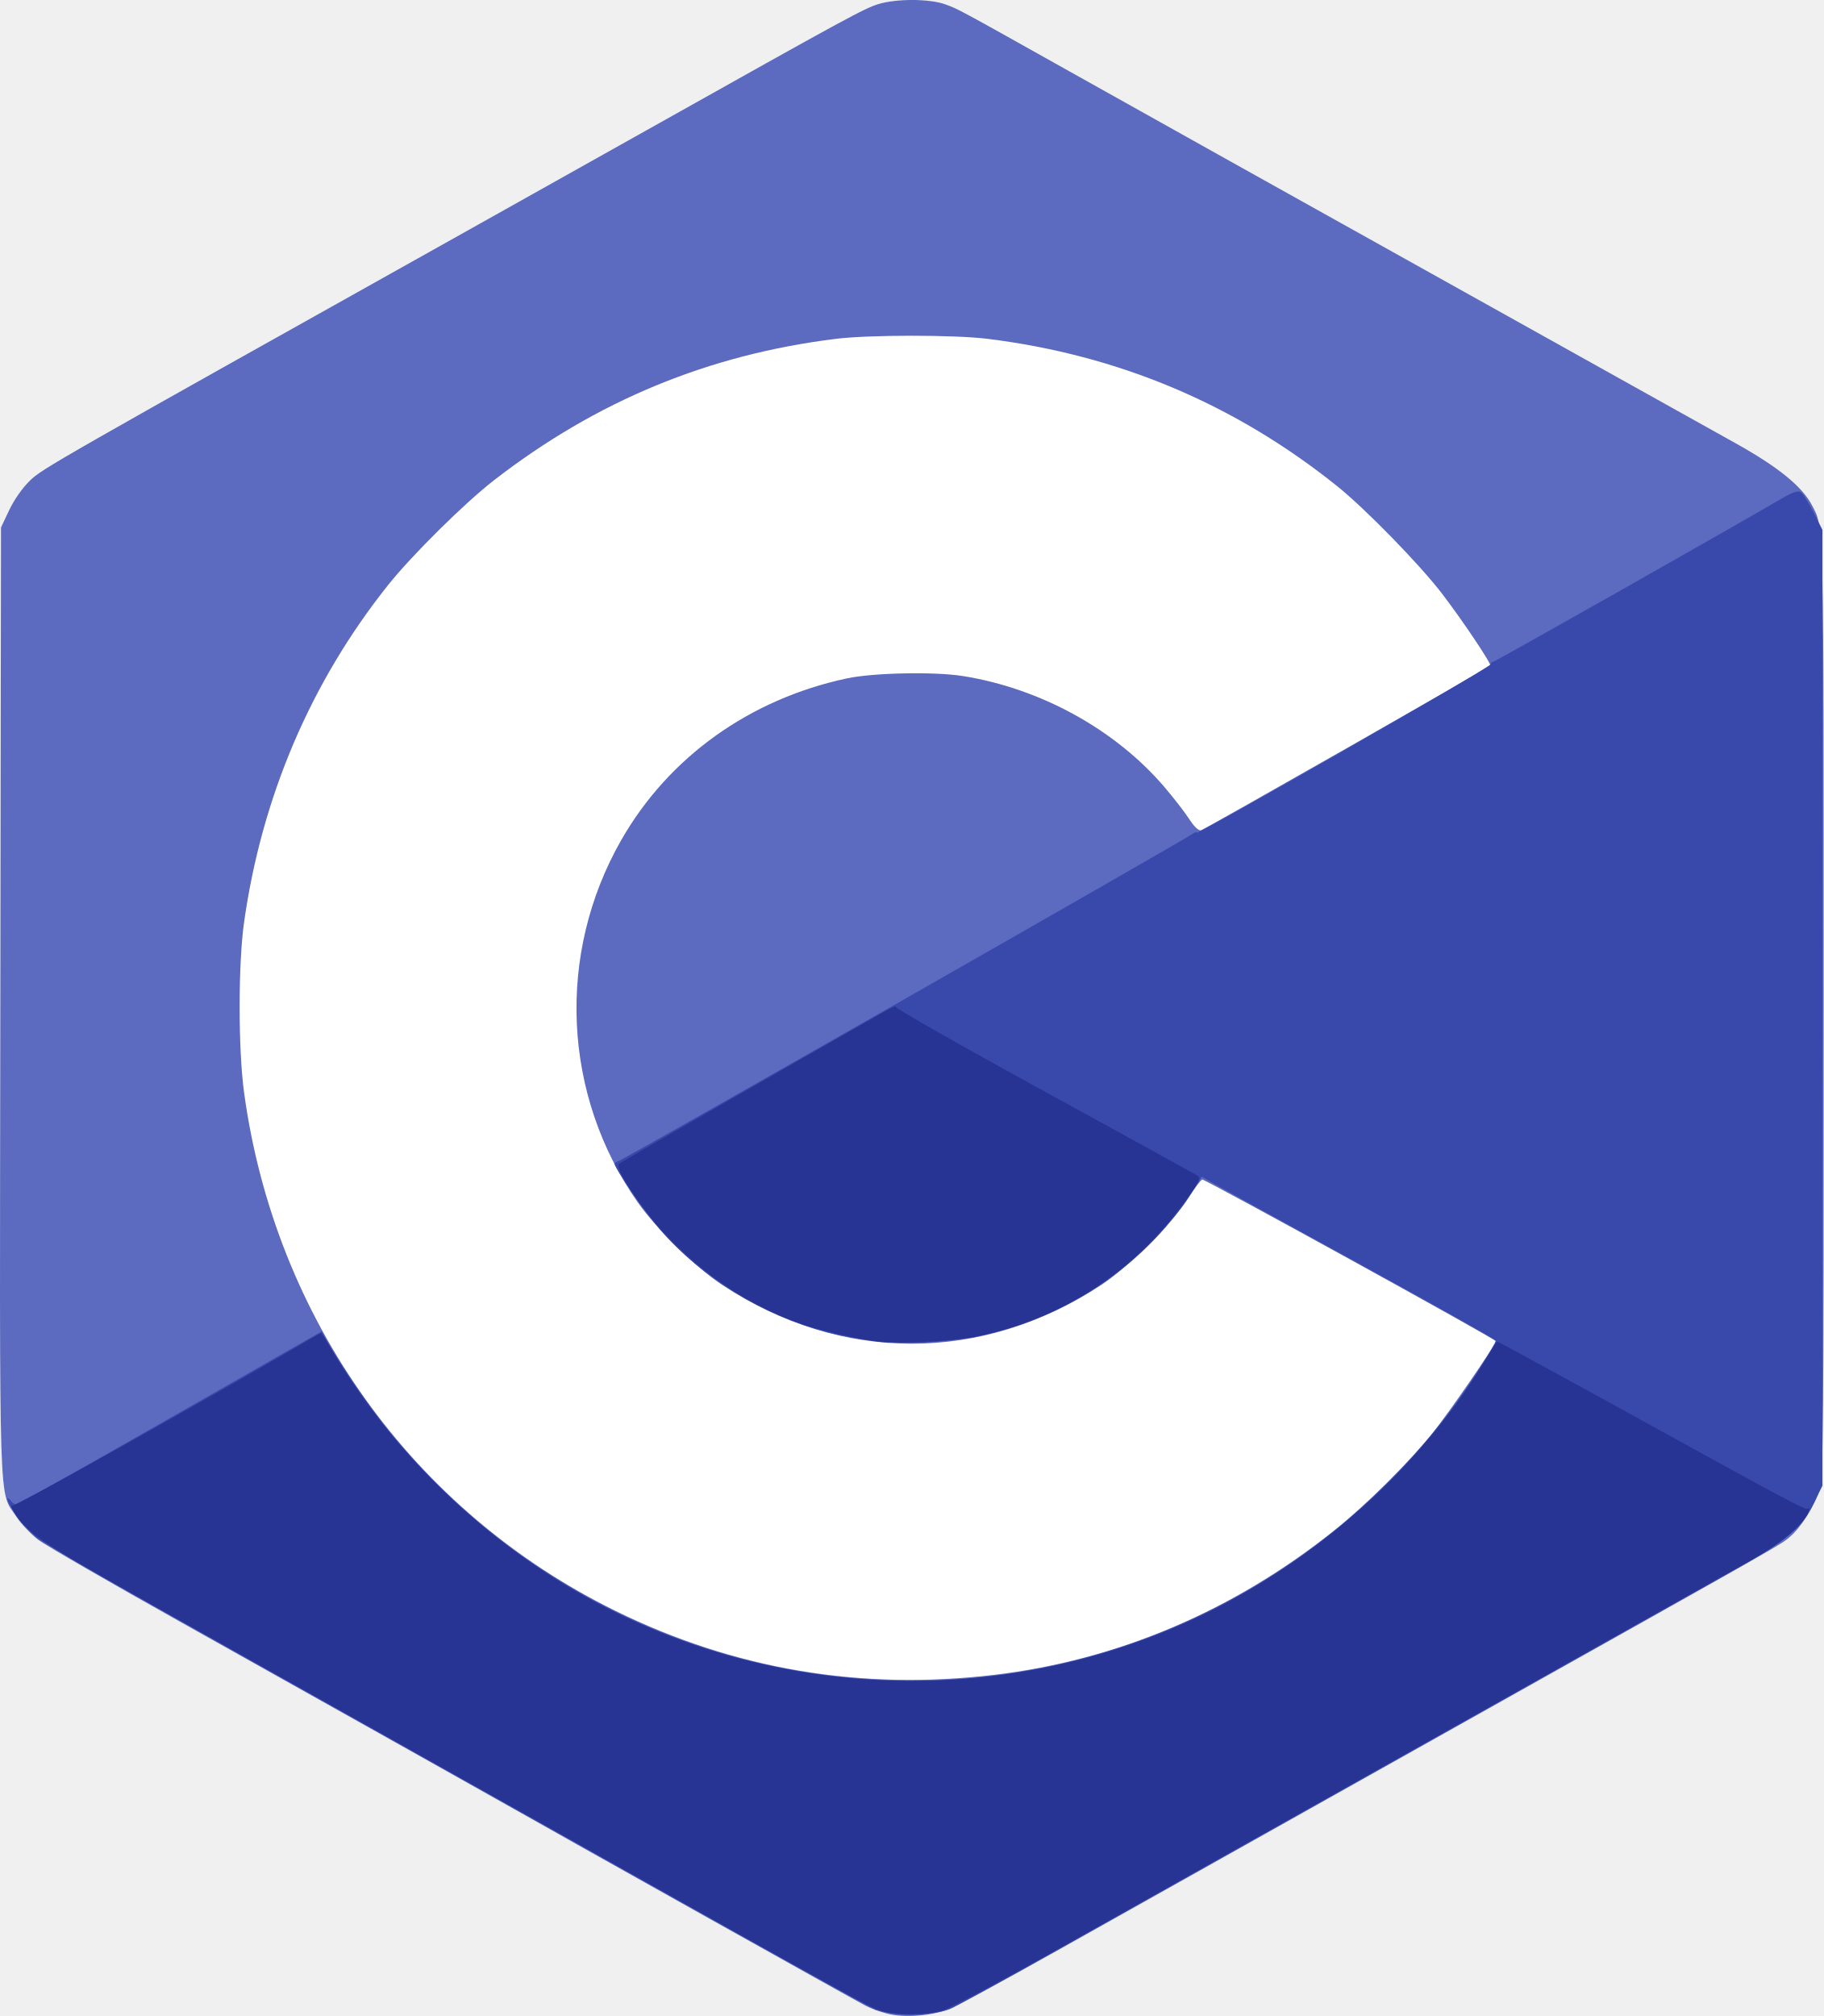
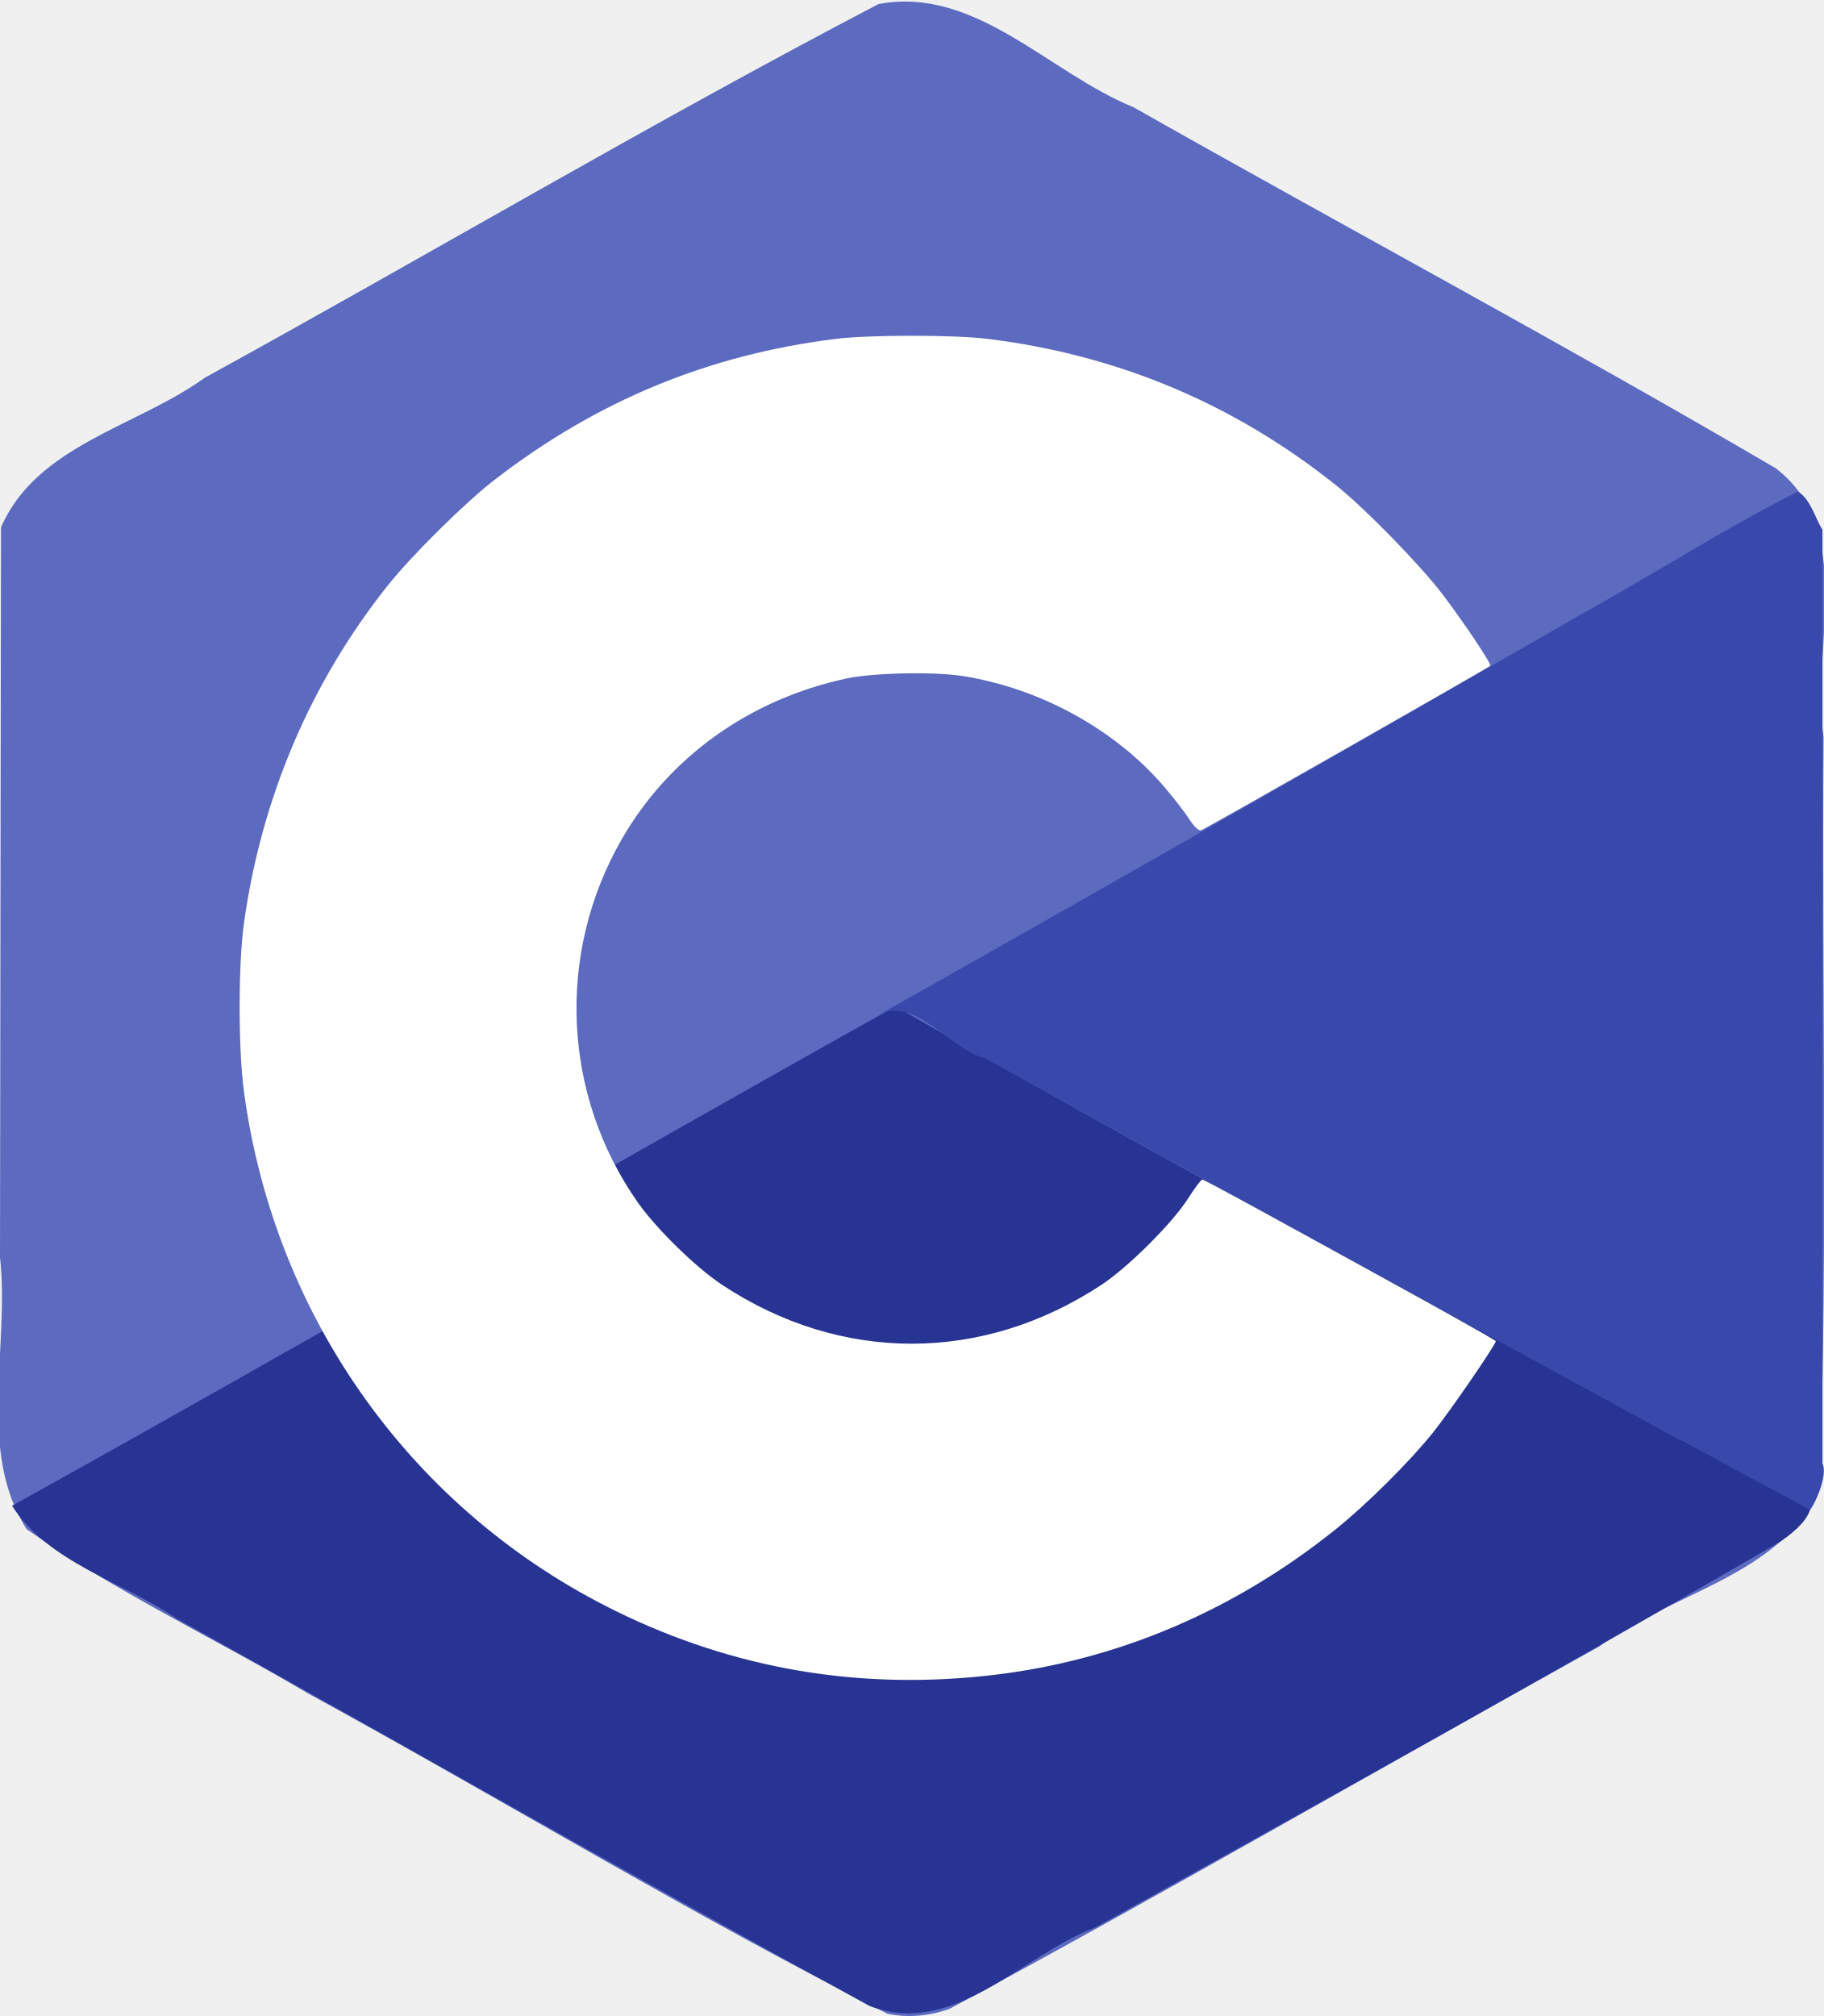
- <svg xmlns="http://www.w3.org/2000/svg" width="711.883" height="786.913" viewBox="0 0 188.352 208.204" version="1.1" id="svg5" xml:space="preserve">
-   <defs id="defs2" />
-   <g id="layer1" transform="translate(-100.1182,-181.648)">
-     <g id="g5420" transform="translate(-312.4671,-117.0151)">
-       <path style="fill:#ffffff;fill-opacity:1;stroke-width:0.265" d="m 504.235,506.631 c -0.728,-0.189 -1.74,-0.559 -2.249,-0.822 -1.192,-0.617 -27.654,-15.425 -39.026,-21.84 -3.225,-1.819 -7.759,-4.361 -31.618,-17.729 -7.349,-4.117 -13.989,-7.951 -14.757,-8.518 -0.767,-0.568 -1.801,-1.651 -2.297,-2.408 -1.867,-2.847 -1.745,1.044 -1.668,-53.245 l 0.069,-48.937 0.849,-1.793 c 0.511,-1.078 1.363,-2.291 2.138,-3.043 1.266,-1.228 2.334,-1.838 45.299,-25.879 3.42,-1.913 11.695,-6.551 18.389,-10.306 20.879,-11.712 22.451,-12.567 23.945,-13.027 1.862,-0.573 5.267,-0.561 6.899,0.024 1.319,0.473 1.256,0.439 12.812,6.914 8.898,4.986 23.756,13.285 37.439,20.911 5.02,2.798 13.176,7.348 18.124,10.111 4.948,2.763 10.901,6.084 13.229,7.38 4.429,2.465 6.921,4.493 7.938,6.458 1.22,2.358 1.183,0.758 1.187,51.875 0.003,43.674 -0.038,48.442 -0.424,49.742 -0.49,1.65 -1.902,3.902 -3.057,4.873 -1.03,0.867 0.441,0.03 -34.881,19.845 -16.808,9.429 -35.024,19.652 -40.481,22.717 -5.457,3.066 -10.589,5.844 -11.403,6.175 -1.851,0.75 -4.689,0.979 -6.456,0.52 z" id="path5422" transform="translate(-7.9166666e-6)" />
-       <path style="fill:#5c6bc0;fill-opacity:1;stroke-width:0.265" d="m 504.235,506.631 c -0.728,-0.189 -1.74,-0.559 -2.249,-0.822 -1.192,-0.617 -27.654,-15.425 -39.026,-21.84 -3.225,-1.819 -7.759,-4.361 -31.618,-17.729 -7.349,-4.117 -13.989,-7.951 -14.757,-8.518 -0.767,-0.568 -1.801,-1.651 -2.297,-2.408 -1.867,-2.847 -1.745,1.044 -1.668,-53.245 l 0.069,-48.937 0.849,-1.793 c 0.511,-1.078 1.363,-2.291 2.138,-3.043 1.266,-1.228 2.334,-1.838 45.299,-25.879 3.42,-1.913 11.695,-6.551 18.389,-10.306 20.879,-11.712 22.451,-12.567 23.945,-13.027 1.862,-0.573 5.267,-0.561 6.899,0.024 1.319,0.473 1.256,0.439 12.812,6.914 8.898,4.986 23.756,13.285 37.439,20.911 5.02,2.798 13.176,7.348 18.124,10.111 4.948,2.763 10.901,6.084 13.229,7.38 4.429,2.465 6.921,4.493 7.938,6.458 1.22,2.358 1.183,0.758 1.187,51.875 0.003,43.674 -0.038,48.442 -0.424,49.742 -0.49,1.65 -1.902,3.902 -3.057,4.873 -1.03,0.867 0.441,0.03 -34.881,19.845 -16.808,9.429 -35.024,19.652 -40.481,22.717 -5.457,3.066 -10.589,5.844 -11.403,6.175 -1.851,0.75 -4.689,0.979 -6.456,0.52 z m 10.98,-34.989 c 12.765,-1.512 24.734,-6.59 35.174,-14.922 3.258,-2.6 7.638,-6.94 10.165,-10.072 1.703,-2.111 6.523,-9.12 6.517,-9.478 -0.004,-0.206 -29.983,-16.708 -30.315,-16.687 -0.133,0.009 -0.777,0.865 -1.432,1.902 -1.616,2.561 -6.207,7.144 -8.996,8.98 -12.297,8.095 -26.903,8.093 -39.158,-0.006 -2.706,-1.788 -6.798,-5.786 -8.71,-8.511 -7.785,-11.089 -8.447,-25.656 -1.701,-37.446 4.889,-8.545 13.251,-14.533 23.289,-16.677 2.739,-0.585 9.043,-0.712 11.993,-0.242 8.026,1.28 15.745,5.533 20.811,11.467 0.948,1.111 2.096,2.592 2.55,3.293 0.527,0.812 0.974,1.234 1.234,1.165 0.358,-0.095 29.613,-16.739 29.866,-16.992 0.159,-0.159 -2.778,-4.549 -4.954,-7.405 -2.296,-3.013 -7.937,-8.797 -10.878,-11.154 -10.568,-8.471 -22.603,-13.537 -36.116,-15.204 -3.406,-0.42 -12.204,-0.42 -15.61,0 -13.174,1.624 -24.74,6.404 -35.322,14.595 -3.03,2.346 -8.488,7.745 -10.952,10.834 -7.969,9.992 -13.037,21.849 -14.873,34.793 -0.614,4.33 -0.617,13.105 -0.007,17.595 3.179,23.376 17.455,43.295 38.399,53.576 12.254,6.016 25.299,8.22 39.026,6.593 z" id="path3276" />
-       <path style="fill:#3949ab;fill-opacity:1;stroke-width:0.265" d="m 505.158,506.68 c -0.802,-0.103 -1.788,-0.312 -2.19,-0.465 -0.402,-0.153 -10.581,-5.805 -22.619,-12.561 -12.038,-6.755 -31.089,-17.447 -42.336,-23.76 -11.247,-6.312 -20.971,-11.889 -21.609,-12.394 -1.104,-0.873 -3.054,-3.456 -3.054,-4.047 0,-0.153 0.161,-0.058 0.359,0.212 0.197,0.27 0.527,0.426 0.734,0.347 0.206,-0.079 7.348,-4.127 15.871,-8.995 l 15.496,-8.851 0.75,1.333 c 1.219,2.168 4.193,6.487 6.092,8.845 6.239,7.748 14.152,14.105 23.157,18.602 30.138,15.05 66.541,6.275 86.833,-20.93 1.561,-2.093 4.432,-6.558 4.432,-6.893 0,-0.109 -6.34,-3.68 -14.089,-7.936 -7.749,-4.257 -14.581,-8.022 -15.182,-8.368 l -1.093,-0.629 -0.892,1.395 c -7.904,12.366 -23.493,18.411 -37.801,14.658 -6.599,-1.731 -12.966,-5.63 -17.217,-10.542 -1.505,-1.74 -4.744,-6.415 -4.744,-6.848 0,-0.096 0.208,-0.235 0.463,-0.307 0.51,-0.145 58.752,-33.344 59.238,-33.766 0.166,-0.145 0.362,-0.203 0.436,-0.13 0.189,0.189 30.35,-17.085 30.35,-17.383 0,-0.135 0.104,-0.245 0.23,-0.245 0.19,0 24.352,-13.669 29.794,-16.855 1.113,-0.652 1.701,-0.855 1.984,-0.688 0.222,0.131 0.82,1.063 1.329,2.071 l 0.926,1.834 v 49.357 49.357 l -0.845,1.717 c -1.305,2.65 -2.753,3.888 -8.002,6.841 -2.556,1.437 -10.004,5.619 -16.553,9.292 -6.548,3.673 -14.823,8.317 -18.389,10.319 -3.565,2.002 -11.84,6.647 -18.389,10.321 -6.548,3.675 -15.3,8.588 -19.447,10.919 -4.147,2.331 -7.938,4.404 -8.423,4.607 -1.242,0.519 -3.882,0.786 -5.603,0.565 z" id="path3274" />
-       <path style="fill:#273493;fill-opacity:1;stroke-width:0.265" d="m 503.706,506.351 c -1.559,-0.494 -0.846,-0.102 -35.586,-19.602 -17.681,-9.925 -36.374,-20.411 -41.54,-23.304 -9.472,-5.304 -11.37,-6.605 -12.54,-8.599 -0.276,-0.47 -0.371,-0.774 -0.212,-0.675 0.224,0.138 20.269,-11.06 30.299,-16.927 0.847,-0.495 1.578,-0.901 1.623,-0.901 0.046,0 0.595,0.863 1.22,1.918 5.909,9.97 14.821,18.776 24.961,24.664 18.265,10.606 40.67,12.27 60.391,4.486 13.635,-5.382 25.857,-15.594 33.488,-27.981 0.732,-1.189 1.355,-2.19 1.383,-2.225 0.028,-0.035 5.519,2.949 12.202,6.631 18.724,10.318 19.659,10.815 19.971,10.621 0.161,-0.1 0.115,0.163 -0.103,0.584 -0.666,1.289 -2.825,3.07 -5.601,4.622 -3.005,1.68 -14.287,8.011 -25.334,14.214 -4.111,2.309 -10.927,6.134 -15.147,8.501 -4.22,2.367 -10.59,5.941 -14.155,7.942 -3.565,2.002 -11.266,6.325 -17.113,9.607 -5.847,3.282 -11.256,6.154 -12.02,6.381 -1.651,0.49 -4.709,0.511 -6.189,0.042 z m -0.265,-69.113 c -1.957,-0.206 -6.291,-1.198 -8.181,-1.872 -5.395,-1.925 -9.943,-4.953 -14.124,-9.405 -2.399,-2.554 -5.089,-6.653 -4.648,-7.082 0.178,-0.173 15.772,-9.12 27.326,-15.677 0.787,-0.447 1.363,-0.702 1.279,-0.566 -0.084,0.136 6.803,4.055 15.304,8.709 8.501,4.654 15.643,8.586 15.872,8.738 0.357,0.237 0.203,0.572 -1.09,2.381 -5.41,7.564 -12.946,12.471 -21.923,14.275 -2.087,0.419 -7.814,0.712 -9.816,0.501 z" id="path3225" />
-     </g>
-   </g>
+ <svg xmlns="http://www.w3.org/2000/svg" xml:space="preserve" width="711.883" height="786.913" viewBox="0 0 188.352 208.204">
+   <path d="M191.768 389.616c-20.301-10.241-39.83-22.157-59.82-33.067-9.653-5.705-19.933-10.518-29.08-16.975-5.17-8.087-1.722-18.868-2.75-28.095.03-25.121.07-50.242.105-75.362 3.664-8.5 14.073-10.41 21.04-15.455 23.24-12.769 46.09-26.314 69.58-38.592 10.019-1.896 17.643 7.132 26.33 10.645 22.078 12.507 44.476 24.482 66.362 37.304 8.344 6.433 3.596 18.641 4.923 27.741-.205 25.904.482 51.845-.411 77.726-4.05 8.939-15.438 10.67-22.786 16.218-22.371 12.416-44.517 25.25-67.037 37.392-2.043.75-4.32.984-6.456.52" style="fill:#5c6bc0;fill-opacity:1;stroke-width:.265" transform="translate(-100.118 -181.648)" />
+   <path d="M192.608 285.584c-30.503 17.02-60.695 34.626-91.246 51.572 3.73 5.877 11.395 7.823 16.988 11.648 23.872 13.3 47.586 26.885 71.557 40.003 8.645 3.379 15.757-5.23 23.315-8.09 23.674-13.148 47.391-26.263 70.792-39.873 7.441-5.11.786-7.818-10.359-10.49-27.056-14.84-54.308-29.39-81.047-44.77" style="fill:#273493;fill-opacity:1;stroke-width:.265" transform="translate(-100.118 -181.648)" />
+   <path d="M194.282 216.325c-3.051 0-6.102.106-7.805.316-13.174 1.624-24.74 6.403-35.322 14.594-3.03 2.346-8.488 7.745-10.952 10.835-7.97 9.992-13.038 21.848-14.873 34.792-.614 4.33-.617 13.105-.007 17.595 3.18 23.376 17.455 43.295 38.399 53.576 12.254 6.016 25.3 8.22 39.026 6.594 12.766-1.513 24.734-6.59 35.174-14.922 3.258-2.6 7.638-6.94 10.165-10.072 1.703-2.11 6.523-9.12 6.517-9.478-.004-.206-29.983-16.708-30.315-16.687-.133.01-.777.865-1.432 1.903-1.617 2.56-6.207 7.144-8.996 8.98-12.297 8.095-26.903 8.093-39.159-.007-2.705-1.788-6.797-5.786-8.71-8.51-7.784-11.09-8.446-25.657-1.7-37.446 4.889-8.545 13.25-14.533 23.288-16.677 2.739-.586 9.044-.713 11.993-.242 8.026 1.28 15.746 5.533 20.812 11.467.948 1.111 2.095 2.592 2.55 3.293.526.812.974 1.234 1.234 1.165.358-.095 29.612-16.739 29.865-16.991.16-.16-2.778-4.55-4.954-7.405-2.295-3.013-7.937-8.797-10.878-11.154-10.568-8.472-22.602-13.537-36.115-15.204-1.703-.21-4.754-.315-7.805-.315" style="fill:#fff;fill-opacity:1;stroke-width:.265" transform="translate(-100.118 -181.648)" />
+   <path d="M285.813 232.41c-7.532 3.786-14.687 8.411-22.082 12.506-24.224 13.938-48.487 27.808-72.831 41.534 3.683-1.981 7.281 3.567 10.992 4.499 28.275 15.69 56.637 31.27 85.1 46.59-.13.7 2.064-3.168 1.35-4.762V236.37c-.794-1.31-1.228-3.152-2.529-3.96" style="fill:#3949ab;fill-opacity:1;stroke-width:.265" transform="translate(-100.118 -181.648)" />
</svg>
